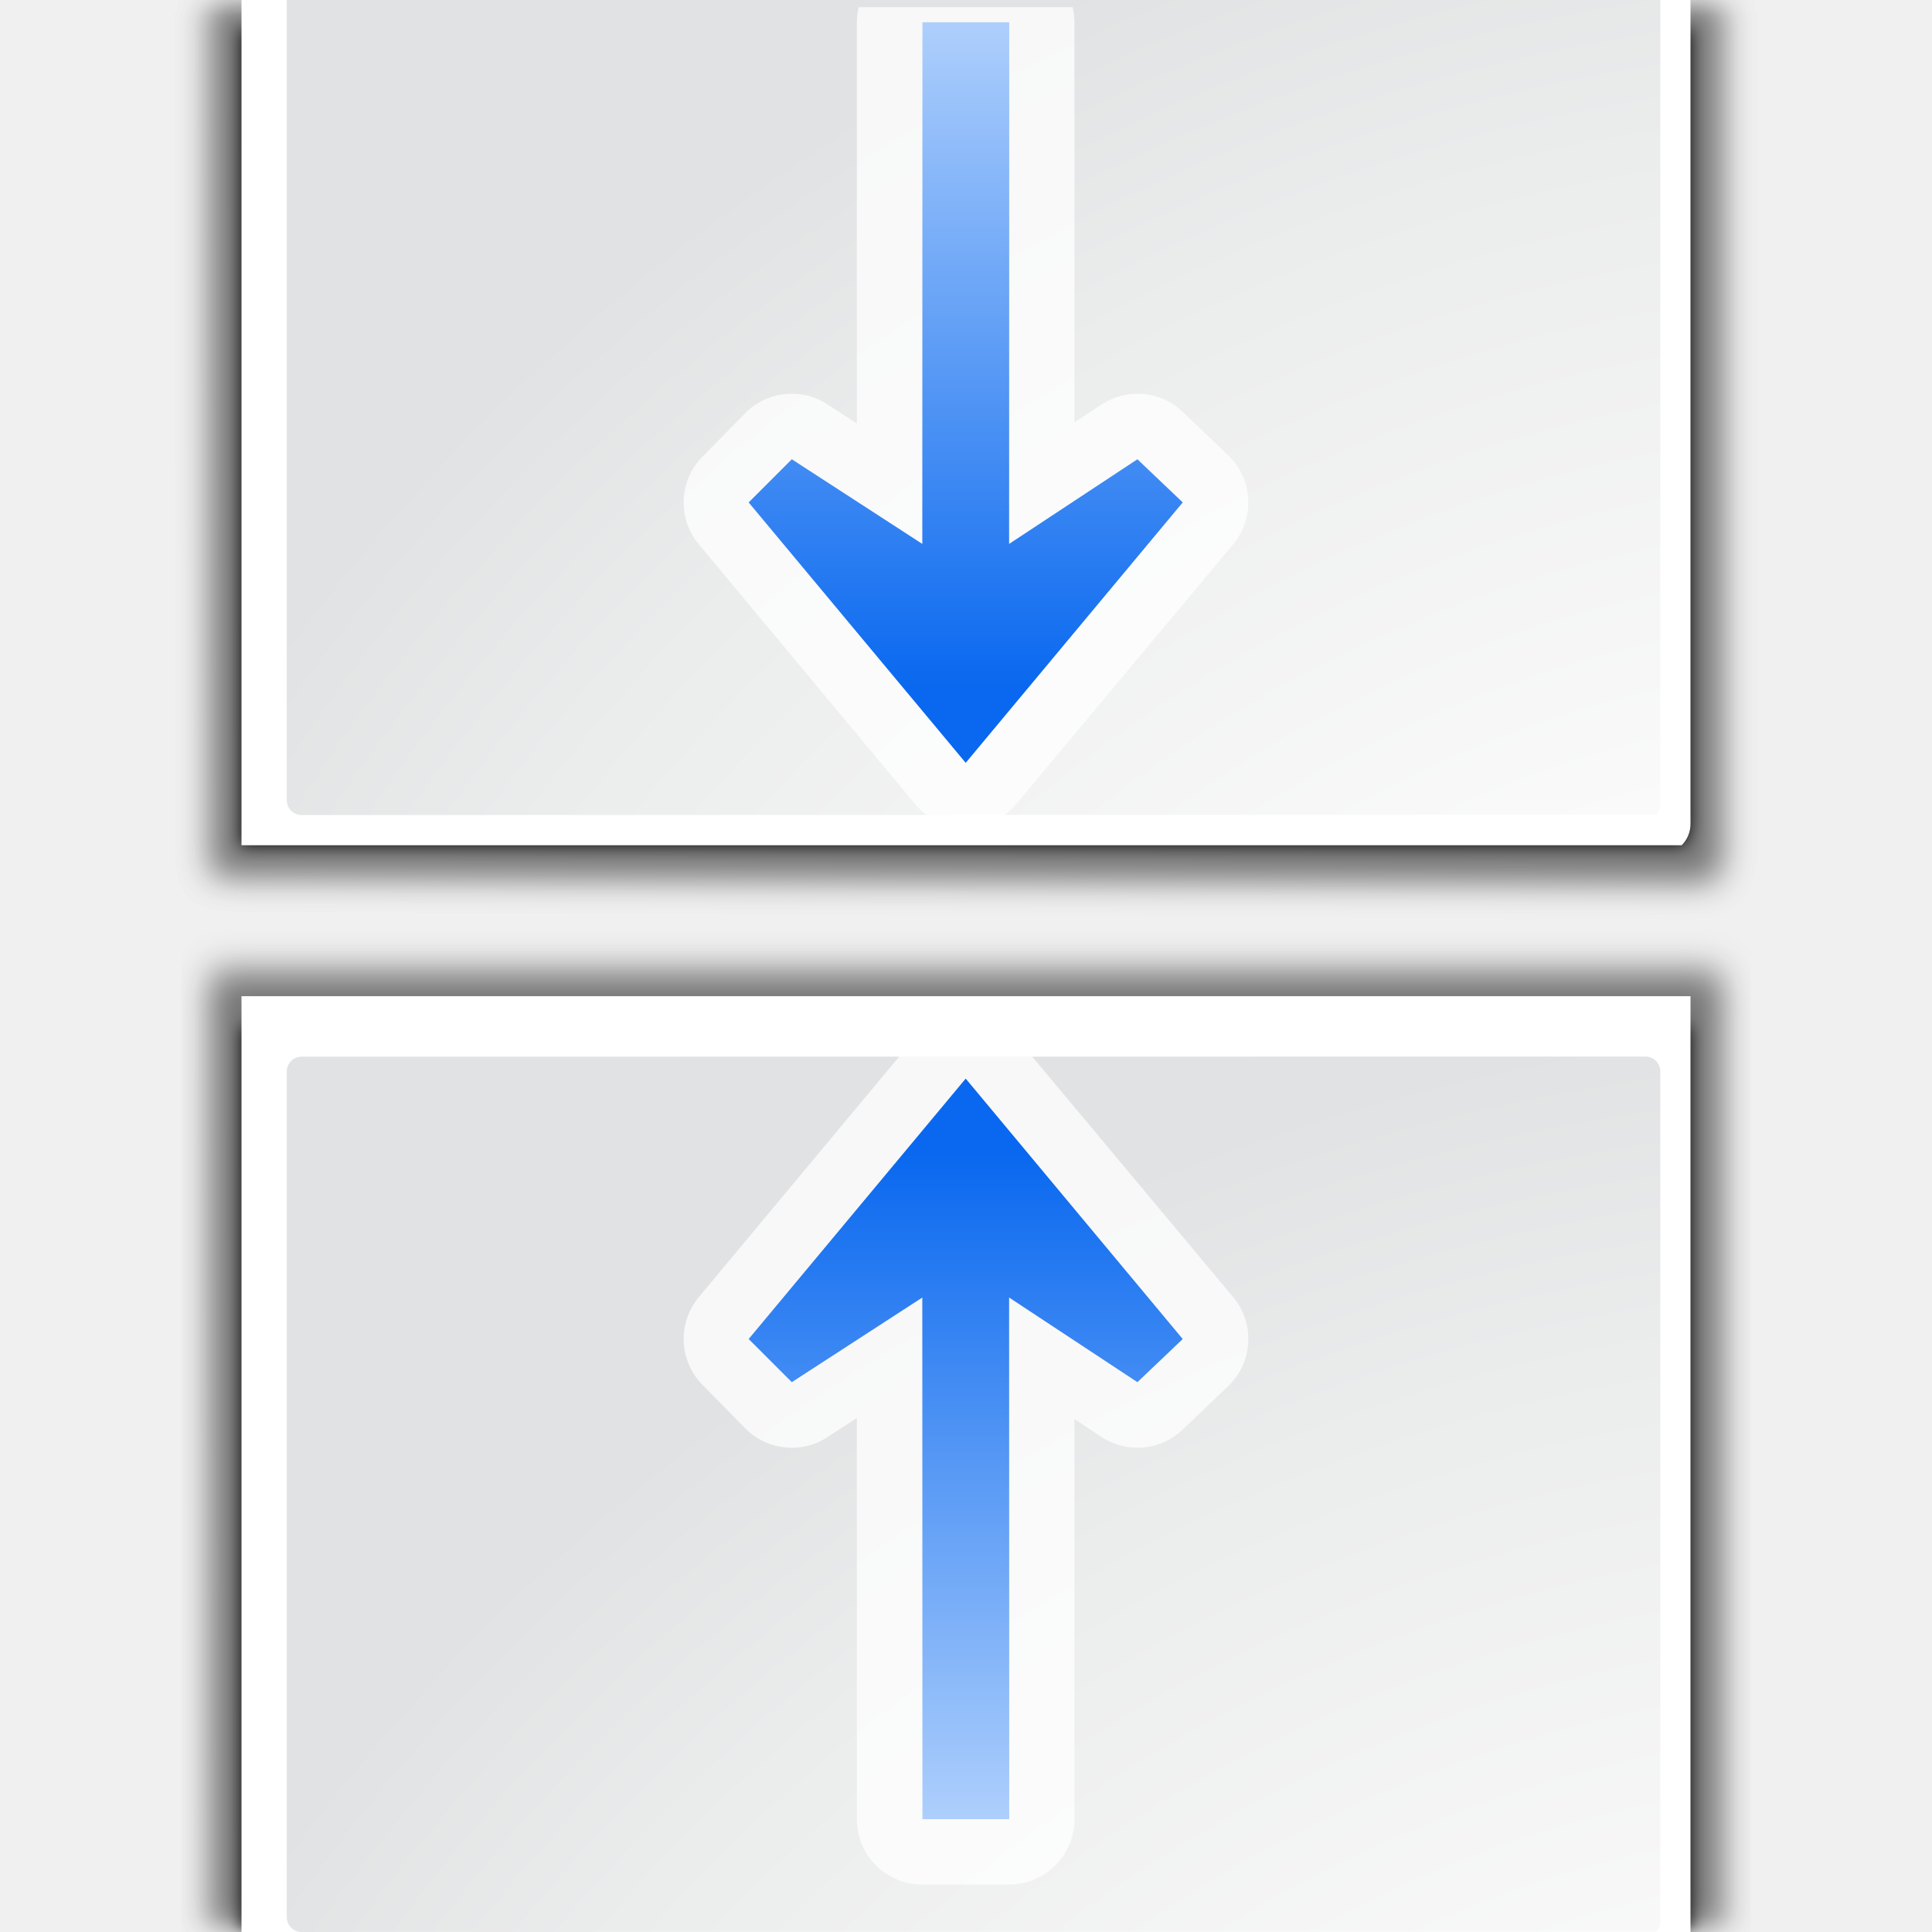
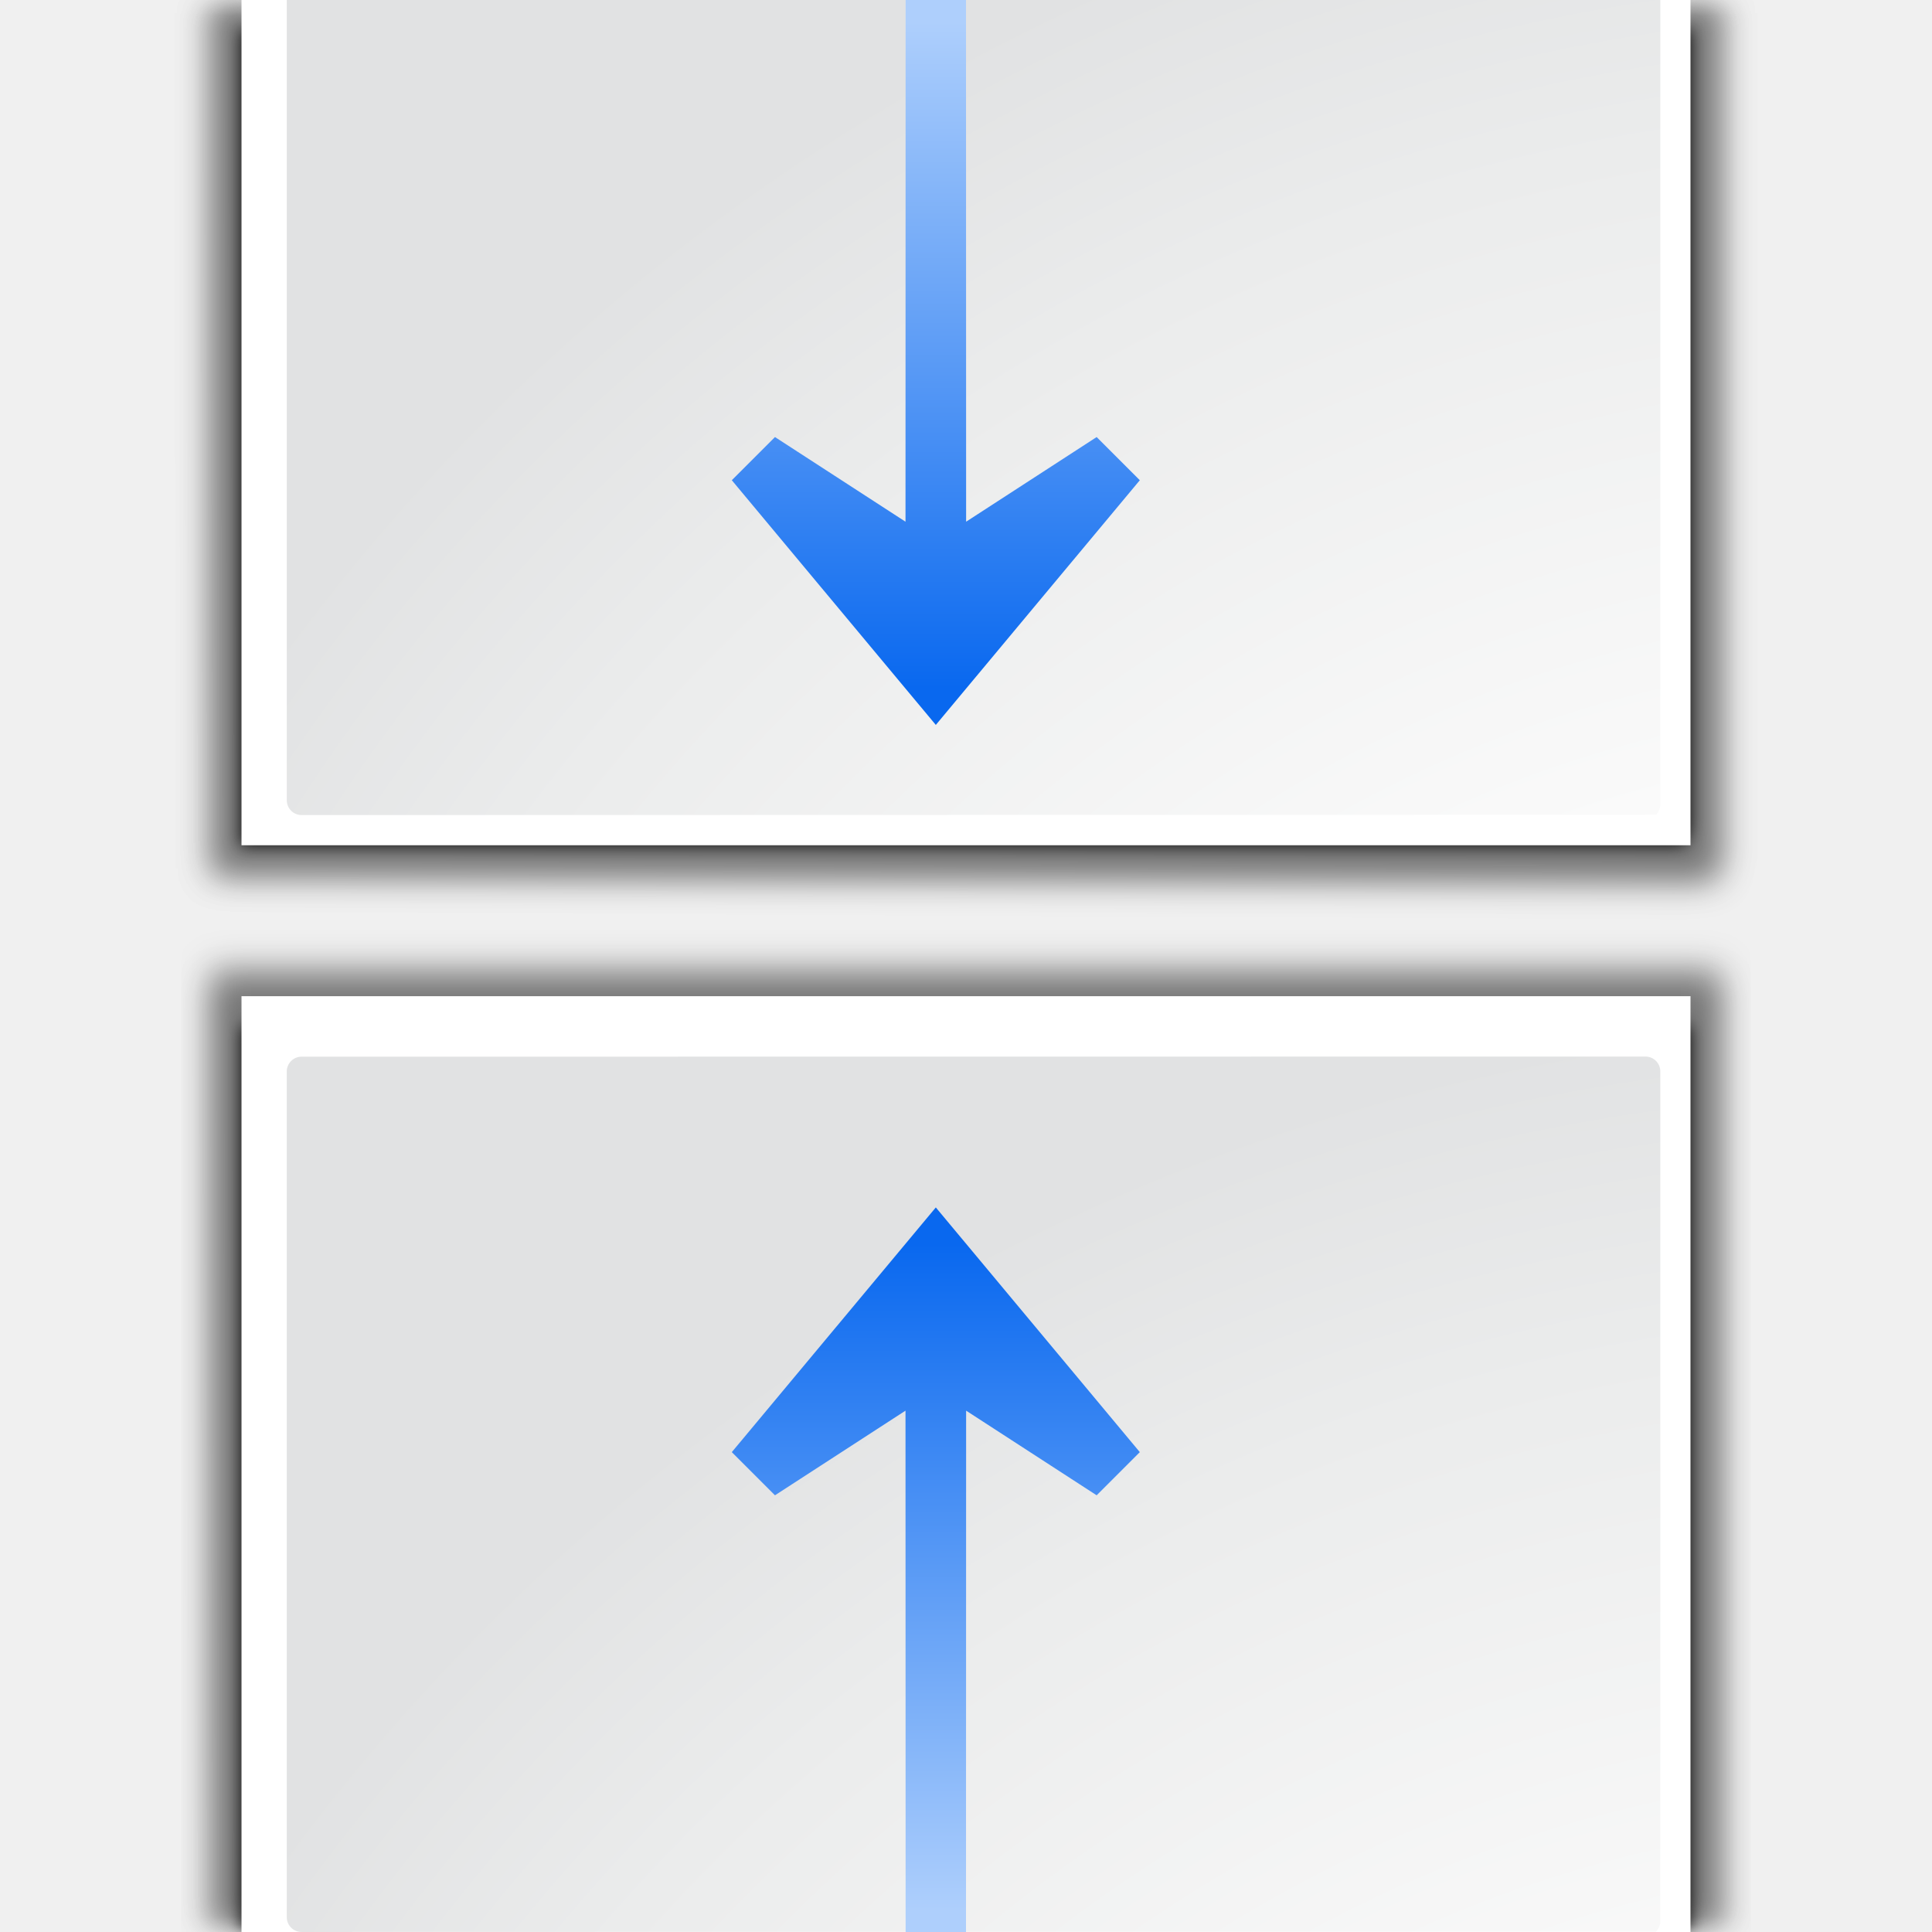
<svg xmlns="http://www.w3.org/2000/svg" xmlns:xlink="http://www.w3.org/1999/xlink" height="32" viewBox="0 0 32 32" width="32">
-   <radialGradient id="a" cx="129.391" cy="145.481" fx="129.391" fy="145.481" gradientTransform="matrix(.9787234 0 0 .9818182 1.361704 61.16364)" gradientUnits="userSpaceOnUse" r="139.559" xlink:href="#b" />
-   <radialGradient id="b" cx="102" cy="112.305" gradientUnits="userSpaceOnUse" r="139.559">
+   <linearGradient id="a" gradientTransform="matrix(0 .1797412 .1797412 0 10.96245 -8.933526)" gradientUnits="userSpaceOnUse" x1="113.157" x2="51.729" y1="25.786" y2="25.786">
+     <stop offset="0" stop-color="#0968ef" />
+     <stop offset="1" stop-color="#aecffc" />
+   </linearGradient>
+   <radialGradient id="b" cx="129.391" cy="145.481" fx="129.391" fy="145.481" gradientTransform="matrix(.9787234 0 0 .9818182 1.361704 61.16364)" gradientUnits="userSpaceOnUse" r="139.559" xlink:href="#c" />
+   <radialGradient id="c" cx="102" cy="112.305" gradientUnits="userSpaceOnUse" r="139.559">
    <stop offset="0" stop-color="#c3c4c6" />
    <stop offset=".114" stop-color="#c5c6c7" />
    <stop offset=".203" stop-color="#ececec" />
    <stop offset=".236" stop-color="#fafafa" />
    <stop offset=".272" stop-color="#fff" />
    <stop offset=".531" stop-color="#fafafa" />
    <stop offset=".845" stop-color="#ebecec" />
    <stop offset="1" stop-color="#e1e2e3" />
  </radialGradient>
-   <radialGradient id="c" cx="136" cy="200" fx="136" fy="200" gradientUnits="userSpaceOnUse" r="139.559" xlink:href="#d" />
-   <radialGradient id="d" cx="102" cy="112.305" gradientUnits="userSpaceOnUse" r="139.559">
+   <radialGradient id="d" cx="136" cy="200" fx="136" fy="200" gradientUnits="userSpaceOnUse" r="139.559" xlink:href="#e" />
+   <radialGradient id="e" cx="102" cy="112.305" gradientUnits="userSpaceOnUse" r="139.559">
    <stop offset="0" stop-color="#00537d" />
    <stop offset=".015" stop-color="#186389" />
    <stop offset=".056" stop-color="#558ca8" />
    <stop offset=".096" stop-color="#89afc3" />
    <stop offset=".136" stop-color="#b3ccd8" />
    <stop offset=".174" stop-color="#d4e2e9" />
    <stop offset=".21" stop-color="#ecf2f5" />
    <stop offset=".243" stop-color="#fafcfd" />
    <stop offset=".272" stop-color="#fff" />
  </radialGradient>
-   <filter id="e">
+   <filter id="f">
    <feGaussianBlur stdDeviation="1.039" />
  </filter>
-   <filter id="f">
+   <filter id="g">
    <feGaussianBlur stdDeviation=".501" />
  </filter>
-   <radialGradient id="g" cx="136" cy="120" fx="136" fy="120" gradientUnits="userSpaceOnUse" r="139.559" xlink:href="#d" />
-   <radialGradient id="h" cx="129.391" cy="145.481" fx="129.391" fy="145.481" gradientTransform="matrix(.9787234 0 0 .9818182 1.361704 -18.83636)" gradientUnits="userSpaceOnUse" r="139.559" xlink:href="#b" />
-   <linearGradient id="i" gradientTransform="matrix(0 .4992812 .4992812 0 35.50427 79.47224)" gradientUnits="userSpaceOnUse" x1="113.157" x2="51.729" y1="25.786" y2="25.786">
-     <stop offset="0" stop-color="#0968ef" />
-     <stop offset="1" stop-color="#aecffc" />
-   </linearGradient>
+   <radialGradient id="h" cx="136" cy="120" fx="136" fy="120" gradientUnits="userSpaceOnUse" r="139.559" xlink:href="#e" />
+   <radialGradient id="i" cx="129.391" cy="145.481" fx="129.391" fy="145.481" gradientTransform="matrix(.9787234 0 0 .9818182 1.361704 -18.83636)" gradientUnits="userSpaceOnUse" r="139.559" xlink:href="#c" />
  <clipPath id="j">
    <rect height="63" rx="0" ry="1.568" width="110" x="10" />
  </clipPath>
  <clipPath id="k">
    <rect height="68" rx="0" ry="1.617" width="104" x="12" y="60" />
  </clipPath>
  <g transform="scale(.25)">
    <g clip-path="url(#j)">
-       <path d="m23 20.586.041 57.931 95.373.186c.375-.375.586-.884.586-1.414l-0-56.703z" filter="url(#e)" opacity=".307" transform="matrix(1.041667 0 0 1.035714 -9.958333 -23.32153)" />
-       <path d="m24.92 24.448v52.138h91.574c.375-.375.586-.884.586-1.414v-50.724z" filter="url(#f)" opacity=".896" transform="matrix(1.041667 0 0 1.035714 -9.958333 -23.32153)" />
-       <path d="m23 21.552.041 56.966 95.373.476c.375-.375.586-.884.586-1.414v-56.027h-96l-0-0z" filter="url(#e)" opacity=".307" transform="matrix(1.041667 0 0 1.035714 -9.958333 -23.32153)" />
-       <path d="m16.0 0v56h95.414c.375-.375.586-.884.586-1.414v-54.586z" fill="url(#g)" />
-       <path d="m19 0v53.018c0 .542.439.982.979.982l89.734-.02c.183-.184.287-.435.287-.693v-53.287z" fill="url(#h)" />
+       <path d="m23 20.586.041 57.931 95.373.186c.375-.375.586-.884.586-1.414l-0-56.703z" filter="url(#f)" opacity=".307" transform="matrix(1.041667 0 0 1.035714 -9.958333 -23.32153)" />
+       <path d="m24.92 24.448v52.138h91.574c.375-.375.586-.884.586-1.414v-50.724z" filter="url(#g)" opacity=".896" transform="matrix(1.041667 0 0 1.035714 -9.958333 -23.32153)" />
+       <path d="m23 21.552.041 56.966 95.373.476c.375-.375.586-.884.586-1.414v-56.027h-96l-0-0z" filter="url(#f)" opacity=".307" transform="matrix(1.041667 0 0 1.035714 -9.958333 -23.32153)" />
+       <path d="m16.0 0v56h96l-0-56z" fill="url(#h)" />
+       <path d="m19 0v53.018c0 .542.439.982.979.982l89.734-.02c.183-.184.287-.435.287-.693v-53.287z" fill="url(#i)" />
    </g>
    <g clip-path="url(#k)">
-       <path d="m23 7.069.041 65.655 95.373.186c.375-.375.586-.884.586-1.414l-0-64.427z" filter="url(#e)" opacity=".307" transform="matrix(1.041667 0 0 1.035714 -9.958333 56.67847)" />
-       <path d="m24.92 10.931v59.862h91.574c.375-.375.586-.884.586-1.414v-58.448z" filter="url(#f)" opacity=".896" transform="matrix(1.041667 0 0 1.035714 -9.958333 56.67847)" />
-       <path d="m23 8.034.041 64.69 95.373.476c.375-.375.586-.884.586-1.414v-63.751h-96l-0-0z" filter="url(#e)" opacity=".307" transform="matrix(1.041667 0 0 1.035714 -9.958333 56.67847)" />
-       <path d="m16 66v64h95.414c.375-.375.586-.884.586-1.414v-62.586z" fill="url(#c)" />
-       <path d="m109.021 70-89.043.008c-.539 0-.979.439-.979.98v56.029c0 .542.439.982.979.982l89.734-.019c.183-.184.287-.435.287-.693v-56.305c0-.541-.438-.982-.979-.982z" fill="url(#a)" />
+       <path d="m23 7.069.041 65.655 95.373.186c.375-.375.586-.884.586-1.414l-0-64.427z" filter="url(#f)" opacity=".307" transform="matrix(1.041667 0 0 1.035714 -9.958333 56.67847)" />
+       <path d="m24.92 10.931v59.862h91.574c.375-.375.586-.884.586-1.414v-58.448z" filter="url(#g)" opacity=".896" transform="matrix(1.041667 0 0 1.035714 -9.958333 56.67847)" />
+       <path d="m23 8.034.041 64.69 95.373.476c.375-.375.586-.884.586-1.414v-63.751h-96l-0-0z" filter="url(#f)" opacity=".307" transform="matrix(1.041667 0 0 1.035714 -9.958333 56.67847)" />
+       <path d="m16 66v64h95.414c.375-.375.586-.884.586-1.414v-62.586z" fill="url(#d)" />
+       <path d="m109.021 70-89.043.008c-.539 0-.979.439-.979.98v56.029c0 .542.439.982.979.982l89.734-.019c.183-.184.287-.435.287-.693v-56.305c0-.541-.438-.982-.979-.982z" fill="url(#b)" />
    </g>
-     <g fill-rule="evenodd">
-       <g transform="matrix(1.44 0 0 1.44 -7.27636 -150.1741)">
-         <path d="m56.891.475a4.328 4.328 0 0 0 -.123 1.002v26.58l-1.951-1.271a4.328 4.328 0 0 0 -5.445.592l-2.834 2.879a4.328 4.328 0 0 0 -.24 5.805l14.355 17.236a4.328 4.328 0 0 0 3.428 1.555 4.328 4.328 0 0 0 3.219-1.551l14.398-17.234a4.328 4.328 0 0 0 -.33-5.906l-3.016-2.879a4.328 4.328 0 0 0 -5.377-.479l-1.789 1.184v-26.51a4.328 4.328 0 0 0 -.123-1.002z" fill="#fff" opacity=".761" transform="matrix(.6944444 0 0 .6944444 5.053028 104.2876)" />
-         <path d="m49.484 139.386-9.986-11.983 1.985-1.985 6.004 3.894.006-24h3.994l-.006 24 5.903-3.894 2.085 1.985-9.986 11.983z" fill="url(#i)" />
-       </g>
-       <g transform="matrix(1.44 0 0 -1.44 -7.27636 272.1741)">
-         <path d="m9.928 54.934a3.006 3.006 0 0 0 -2.234 1.076l-10 11.969a3.006 3.006 0 0 0 .23 4.102l2.094 2a3.006 3.006 0 0 0 3.734.332l1.242-.822v18.41a3.006 3.006 0 0 0 3.006 3.006h4a3.006 3.006 0 0 0 3.006-3.006v-18.459l1.355.883a3.006 3.006 0 0 0 3.781-.41l1.969-2a3.006 3.006 0 0 0 .166-4.031l-9.969-11.969a3.006 3.006 0 0 0 -2.381-1.08z" fill="#fff" opacity=".761" transform="matrix(-1 0 0 -1 59.48127 197.3124)" />
-         <path d="m49.484 139.386-9.986-11.983 1.985-1.985 6.004 3.894.006-24h3.994l-.006 24 5.903-3.894 2.085 1.985-9.986 11.983z" fill="url(#i)" />
-       </g>
+     <g fill="url(#a)" fill-rule="evenodd" stroke-width=".36">
+       <path d="m15 0-.002 8.641-2.162-1.402-.715.715 3.379 4.053 3.379-4.053-.715-.715-2.162 1.402-.002-8.641h-.5z" transform="matrix(4 0 0 4 .00000032 -.0000048)" />
+       <path d="m15 0-.002 8.641-2.162-1.402-.715.715 3.379 4.053 3.379-4.053-.715-.715-2.162 1.402-.002-8.641h-.5z" transform="matrix(4 0 0 -4 .00000032 128.0234)" />
    </g>
  </g>
</svg>
